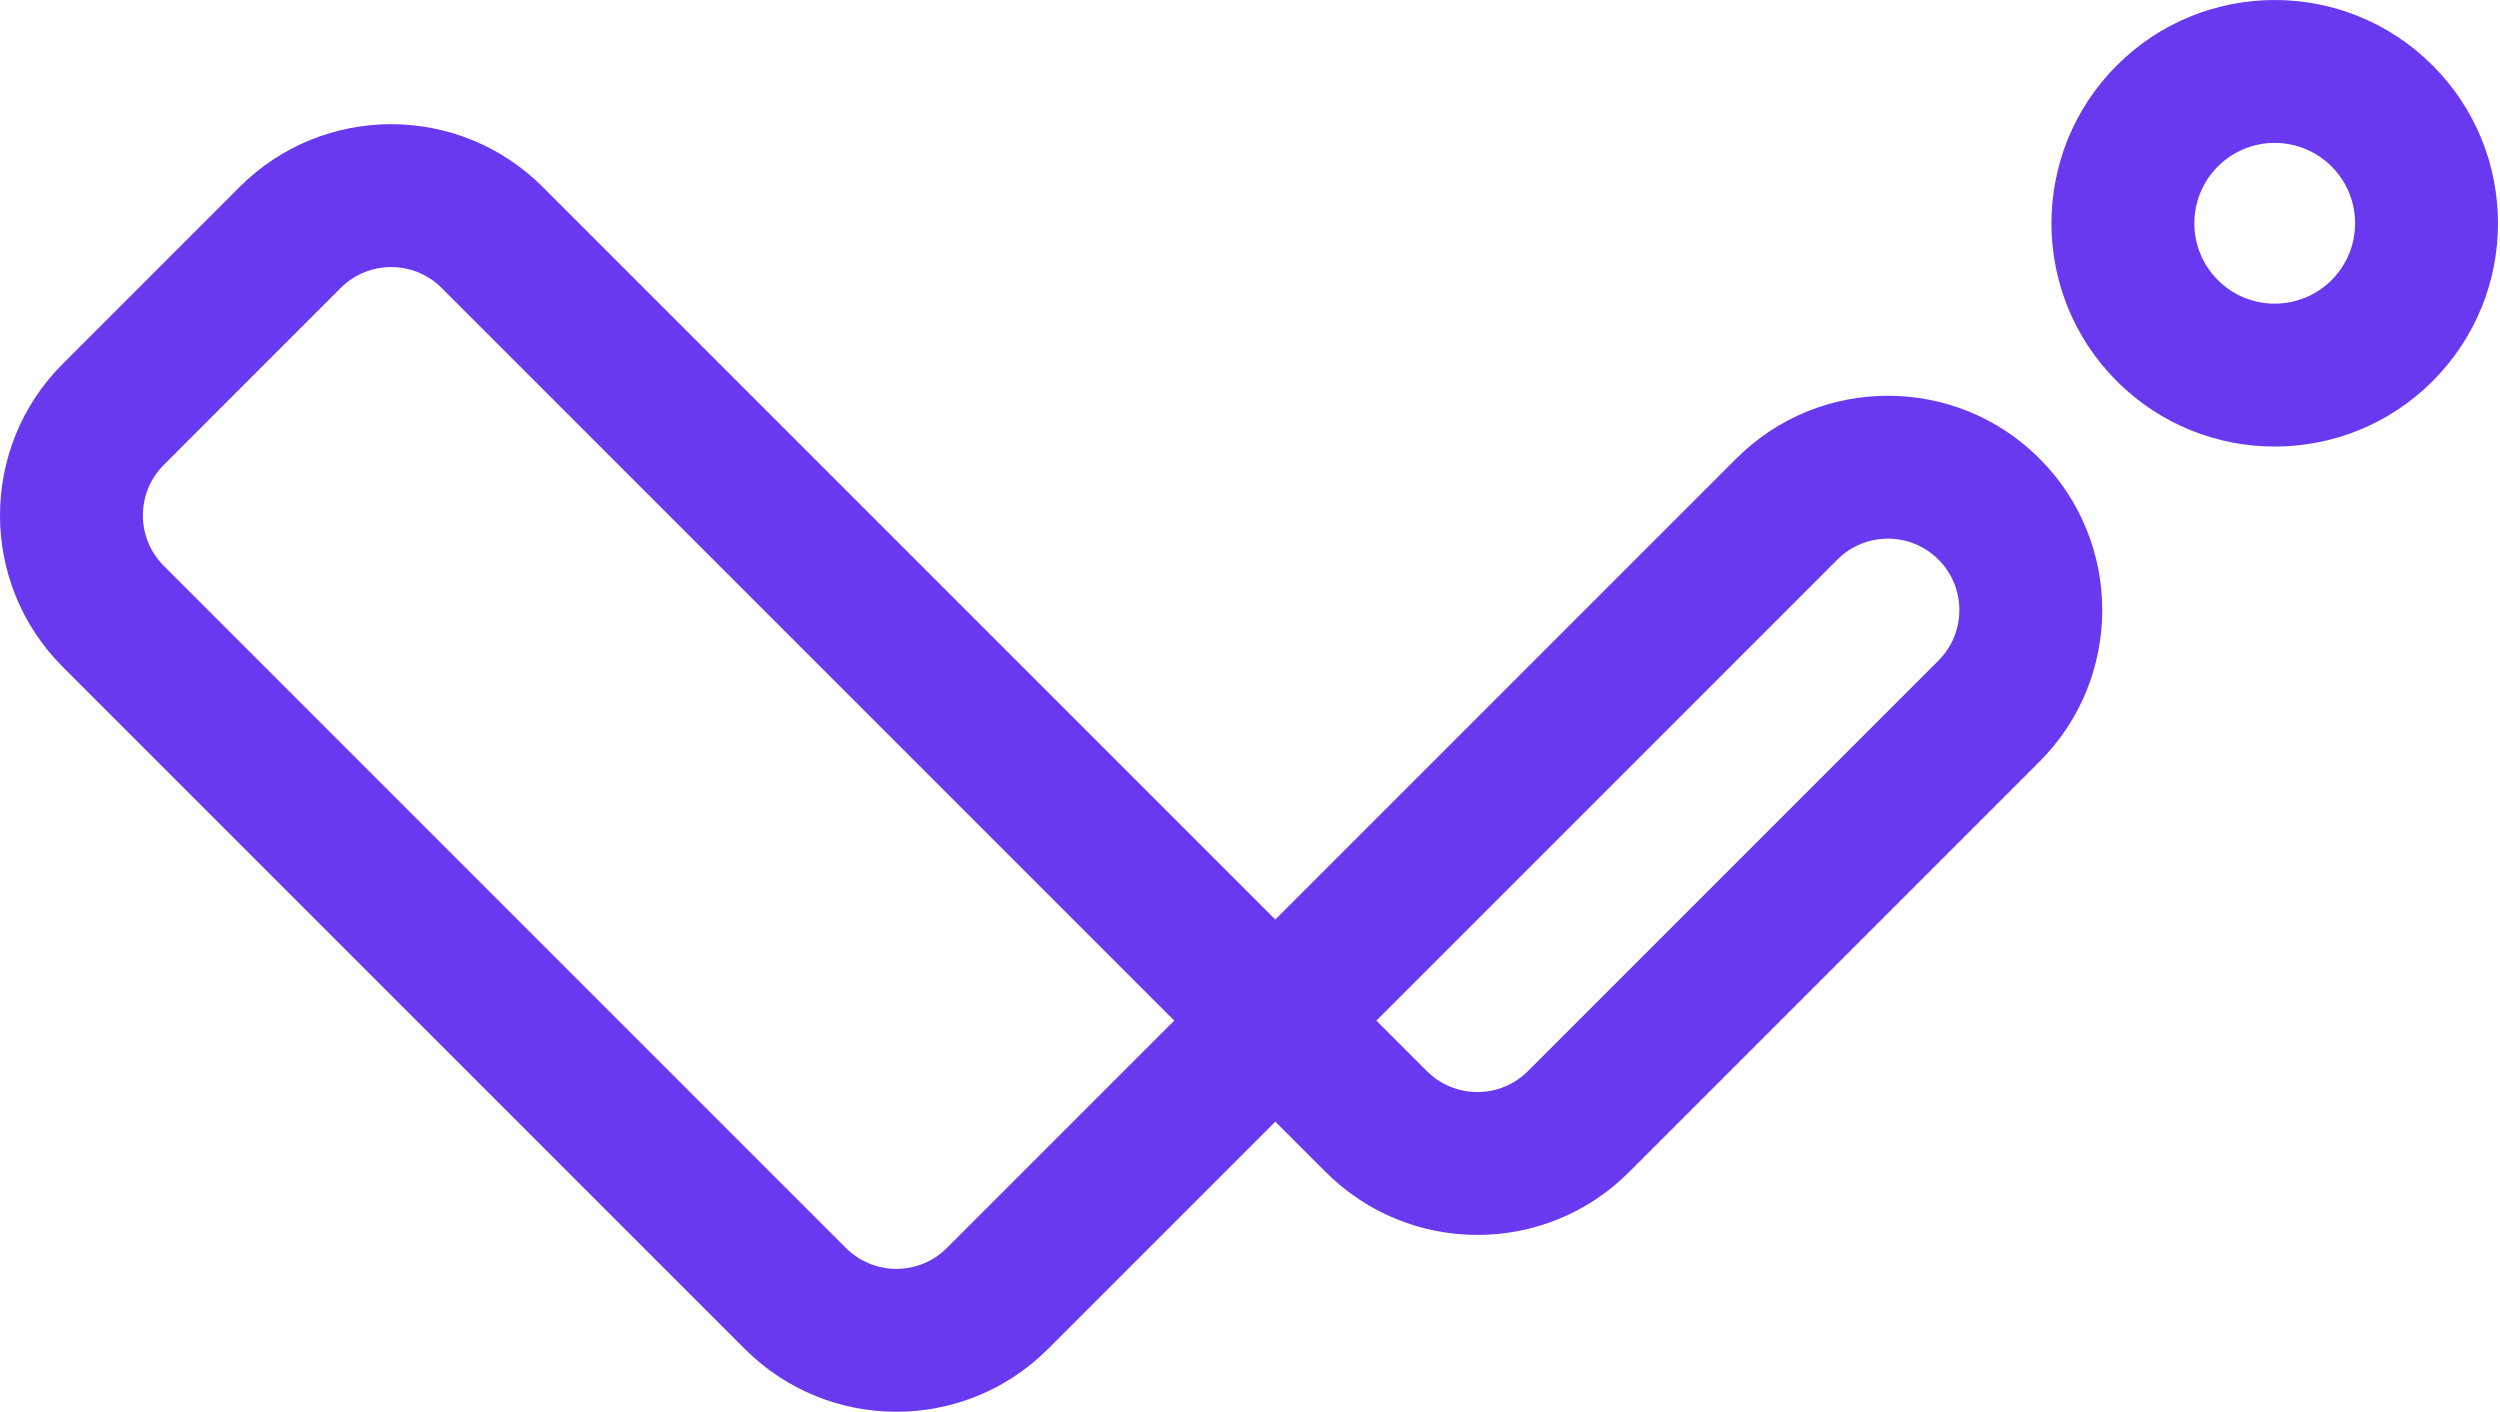
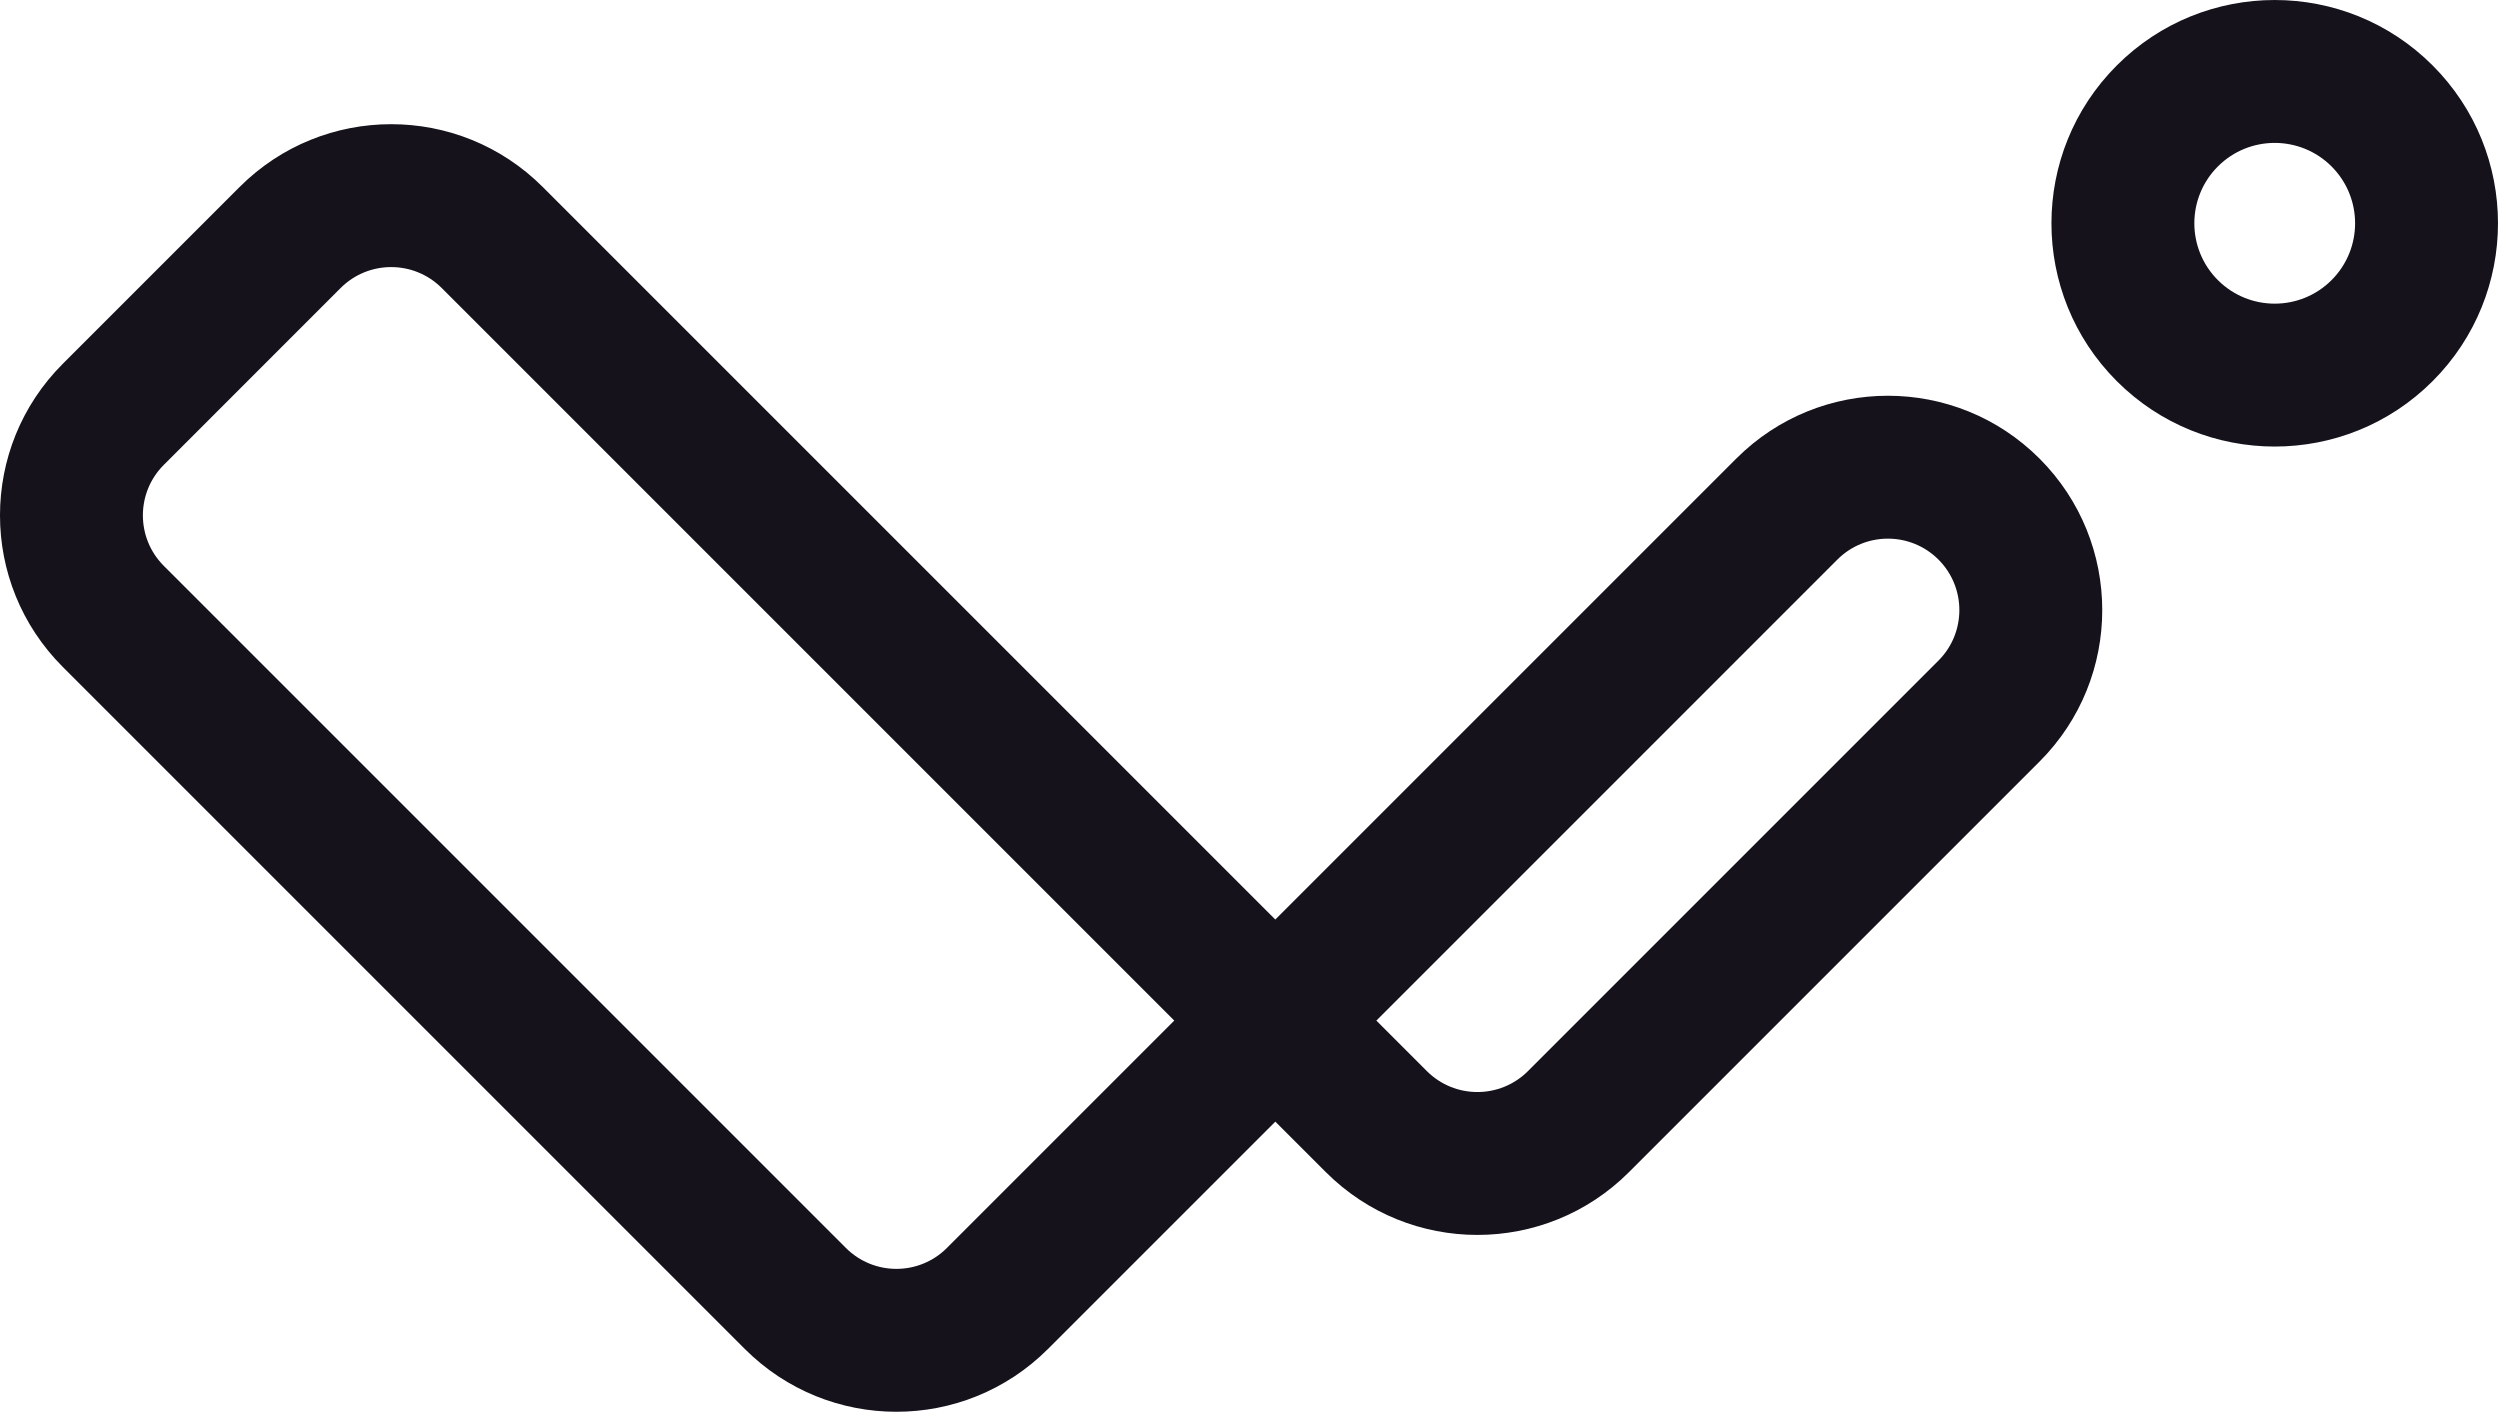
<svg xmlns="http://www.w3.org/2000/svg" width="85" height="48" viewBox="0 0 85 48" fill="none">
-   <path fill-rule="evenodd" clip-rule="evenodd" d="M79.273 5.659C80.34 6.726 80.34 8.457 79.273 9.524C78.206 10.591 76.475 10.591 75.408 9.524C74.341 8.457 74.341 6.726 75.408 5.659C76.475 4.592 78.206 4.592 79.273 5.659ZM82.708 2.224C85.673 5.188 85.673 9.995 82.708 12.96C79.744 15.924 74.937 15.924 71.972 12.96C69.008 9.995 69.008 5.188 71.972 2.224C74.937 -0.741 79.744 -0.741 82.708 2.224ZM2.135 12.369C-0.712 15.215 -0.712 19.829 2.135 22.676L25.324 45.865C28.171 48.712 32.785 48.712 35.631 45.865L43.361 38.136L45.079 39.853C47.925 42.699 52.539 42.699 55.385 39.853L69.342 25.896C72.188 23.05 72.188 18.436 69.342 15.59C66.496 12.744 61.882 12.744 59.035 15.59L43.361 31.264L18.453 6.357C15.607 3.511 10.993 3.511 8.147 6.357L2.135 12.369ZM15.018 9.792L39.925 34.7L32.195 42.43C31.247 43.379 29.709 43.379 28.76 42.43L5.57 19.24C4.621 18.291 4.621 16.753 5.57 15.805L11.582 9.792C12.531 8.844 14.069 8.844 15.018 9.792ZM48.514 36.418L46.796 34.7L62.471 19.025C63.42 18.077 64.958 18.077 65.907 19.025C66.855 19.974 66.855 21.512 65.907 22.461L51.95 36.418C51.001 37.366 49.463 37.366 48.514 36.418Z" fill="#6839EF" />
+   <path fill-rule="evenodd" clip-rule="evenodd" d="M79.273 5.659C80.34 6.726 80.34 8.457 79.273 9.524C78.206 10.591 76.475 10.591 75.408 9.524C74.341 8.457 74.341 6.726 75.408 5.659C76.475 4.592 78.206 4.592 79.273 5.659ZM82.708 2.224C85.673 5.188 85.673 9.995 82.708 12.96C79.744 15.924 74.937 15.924 71.972 12.96C69.008 9.995 69.008 5.188 71.972 2.224C74.937 -0.741 79.744 -0.741 82.708 2.224ZM2.135 12.369C-0.712 15.215 -0.712 19.829 2.135 22.676L25.324 45.865C28.171 48.712 32.785 48.712 35.631 45.865L43.361 38.136L45.079 39.853C47.925 42.699 52.539 42.699 55.385 39.853L69.342 25.896C72.188 23.05 72.188 18.436 69.342 15.59C66.496 12.744 61.882 12.744 59.035 15.59L43.361 31.264L18.453 6.357C15.607 3.511 10.993 3.511 8.147 6.357L2.135 12.369ZM15.018 9.792L39.925 34.7L32.195 42.43C31.247 43.379 29.709 43.379 28.76 42.43L5.57 19.24C4.621 18.291 4.621 16.753 5.57 15.805L11.582 9.792C12.531 8.844 14.069 8.844 15.018 9.792ZM48.514 36.418L46.796 34.7L62.471 19.025C63.42 18.077 64.958 18.077 65.907 19.025C66.855 19.974 66.855 21.512 65.907 22.461L51.95 36.418C51.001 37.366 49.463 37.366 48.514 36.418Z" fill="#15121c" />
</svg>
